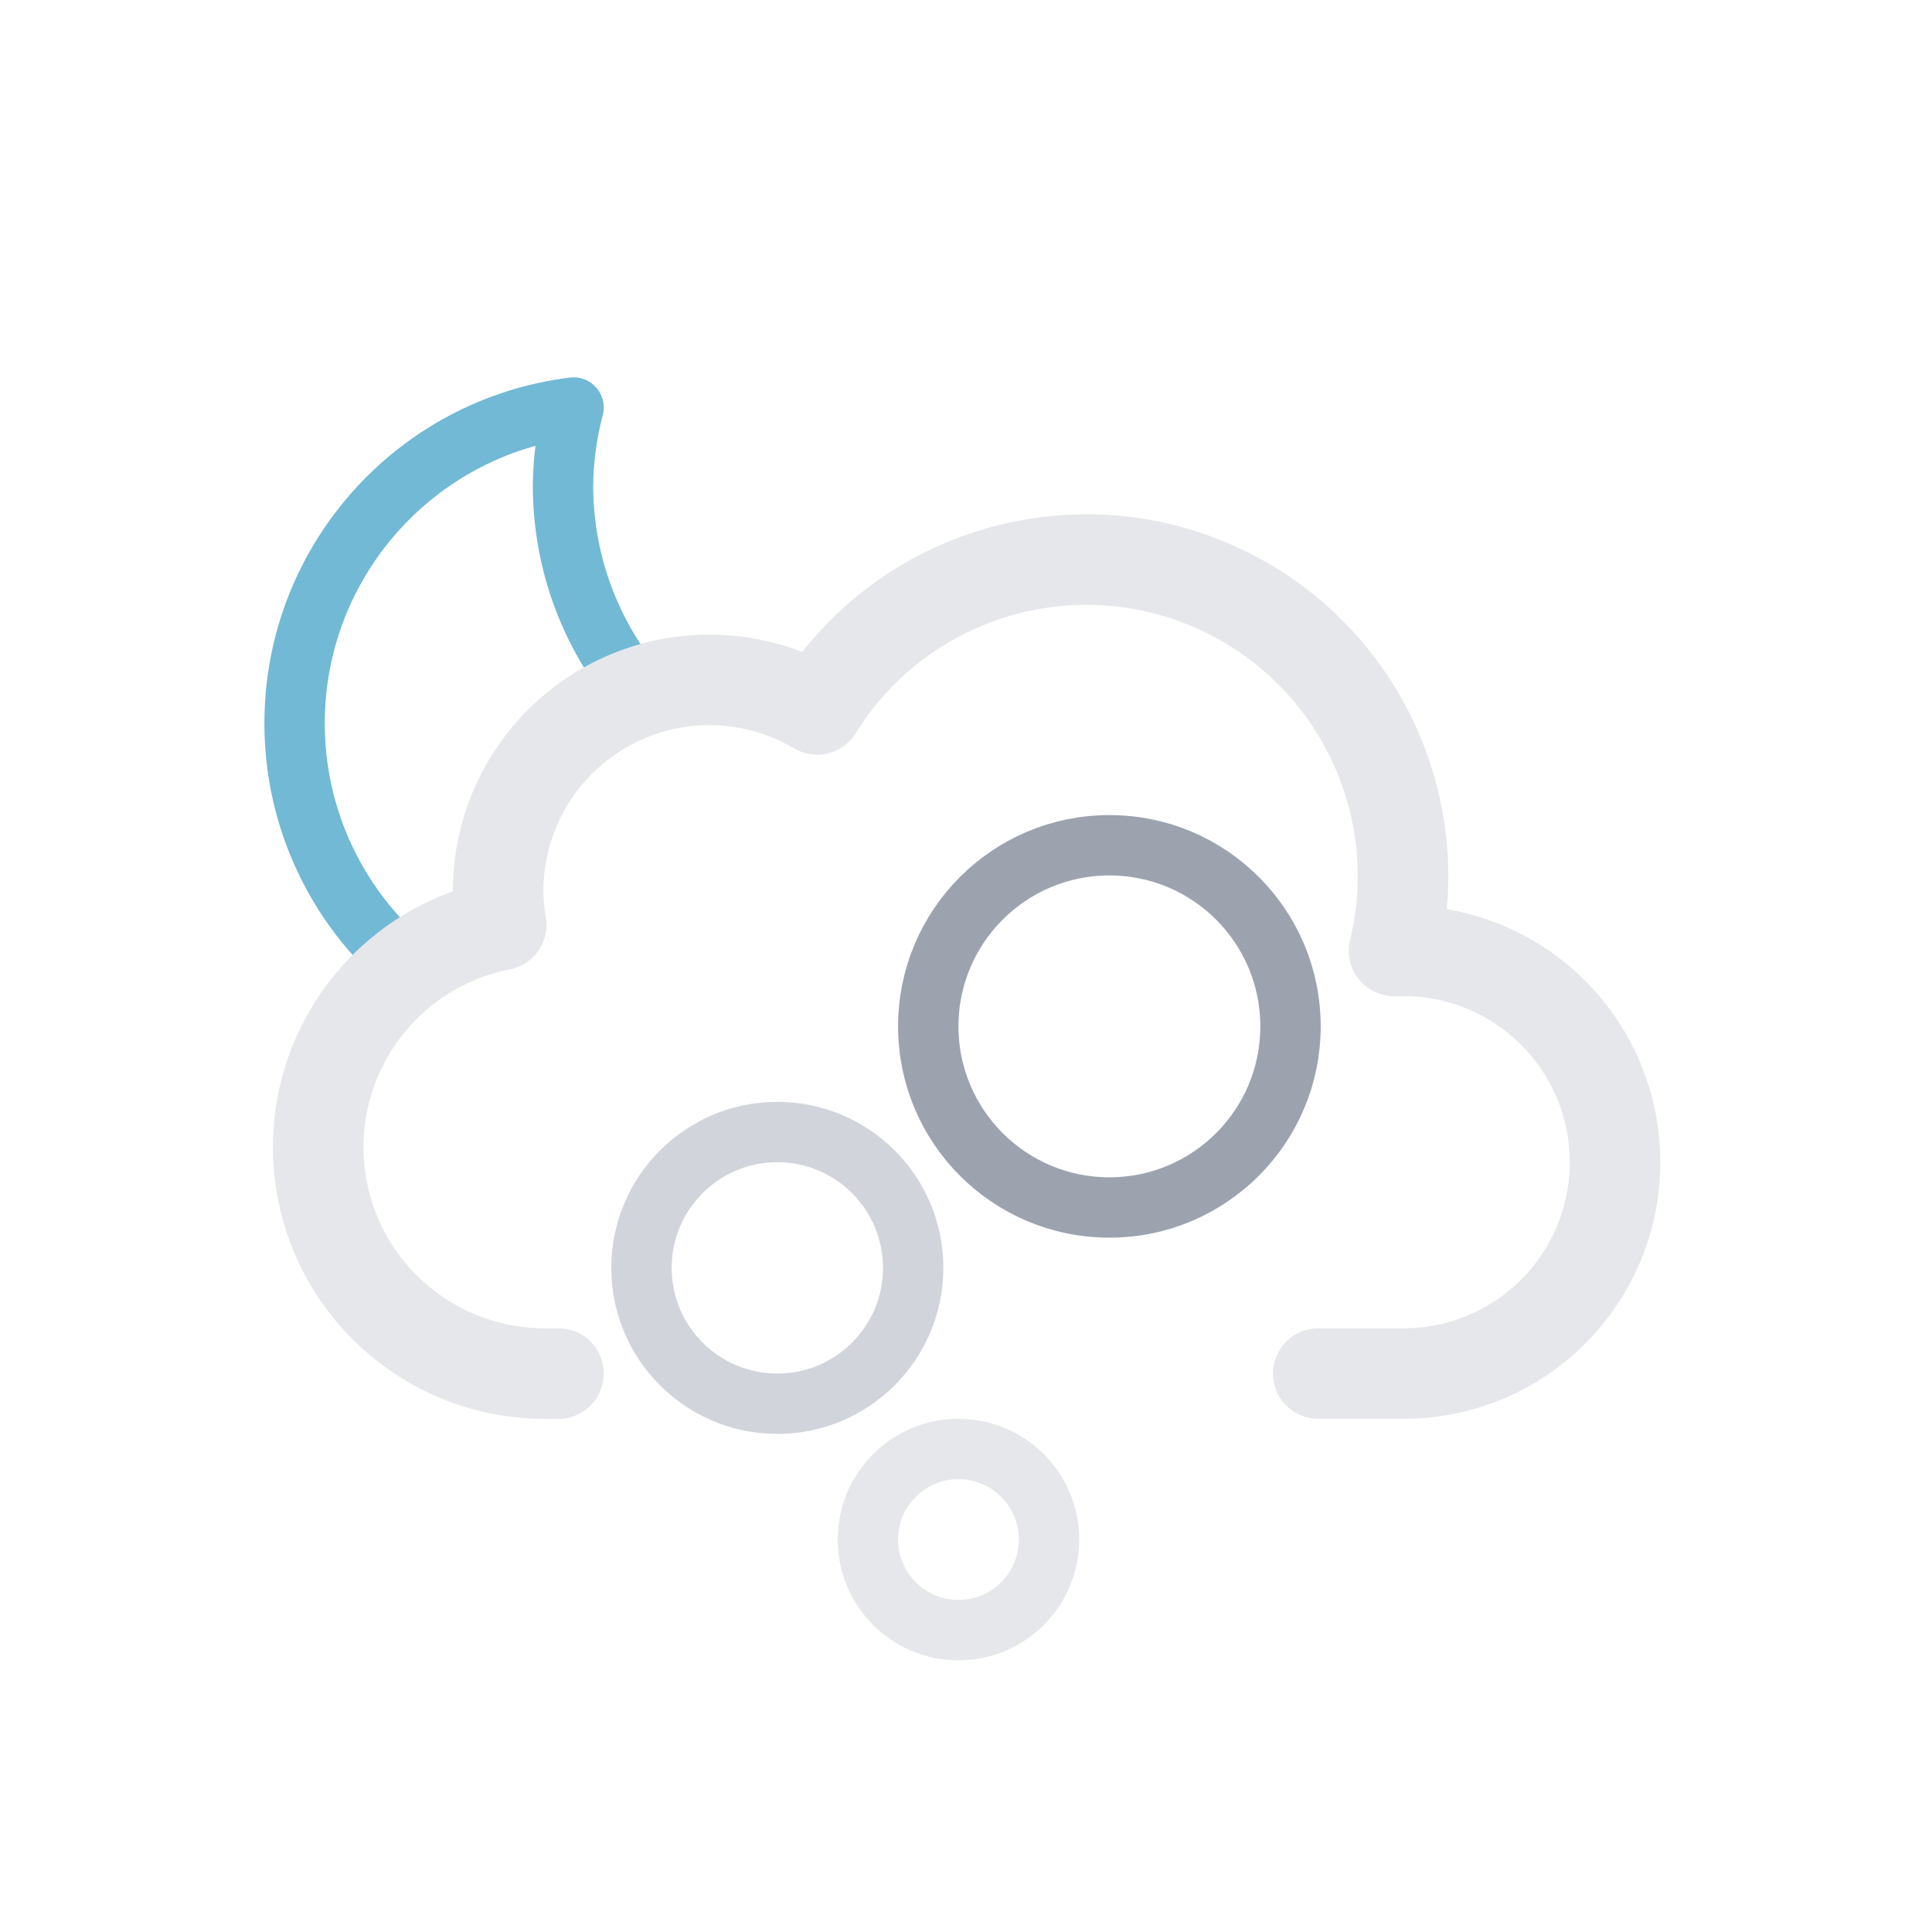
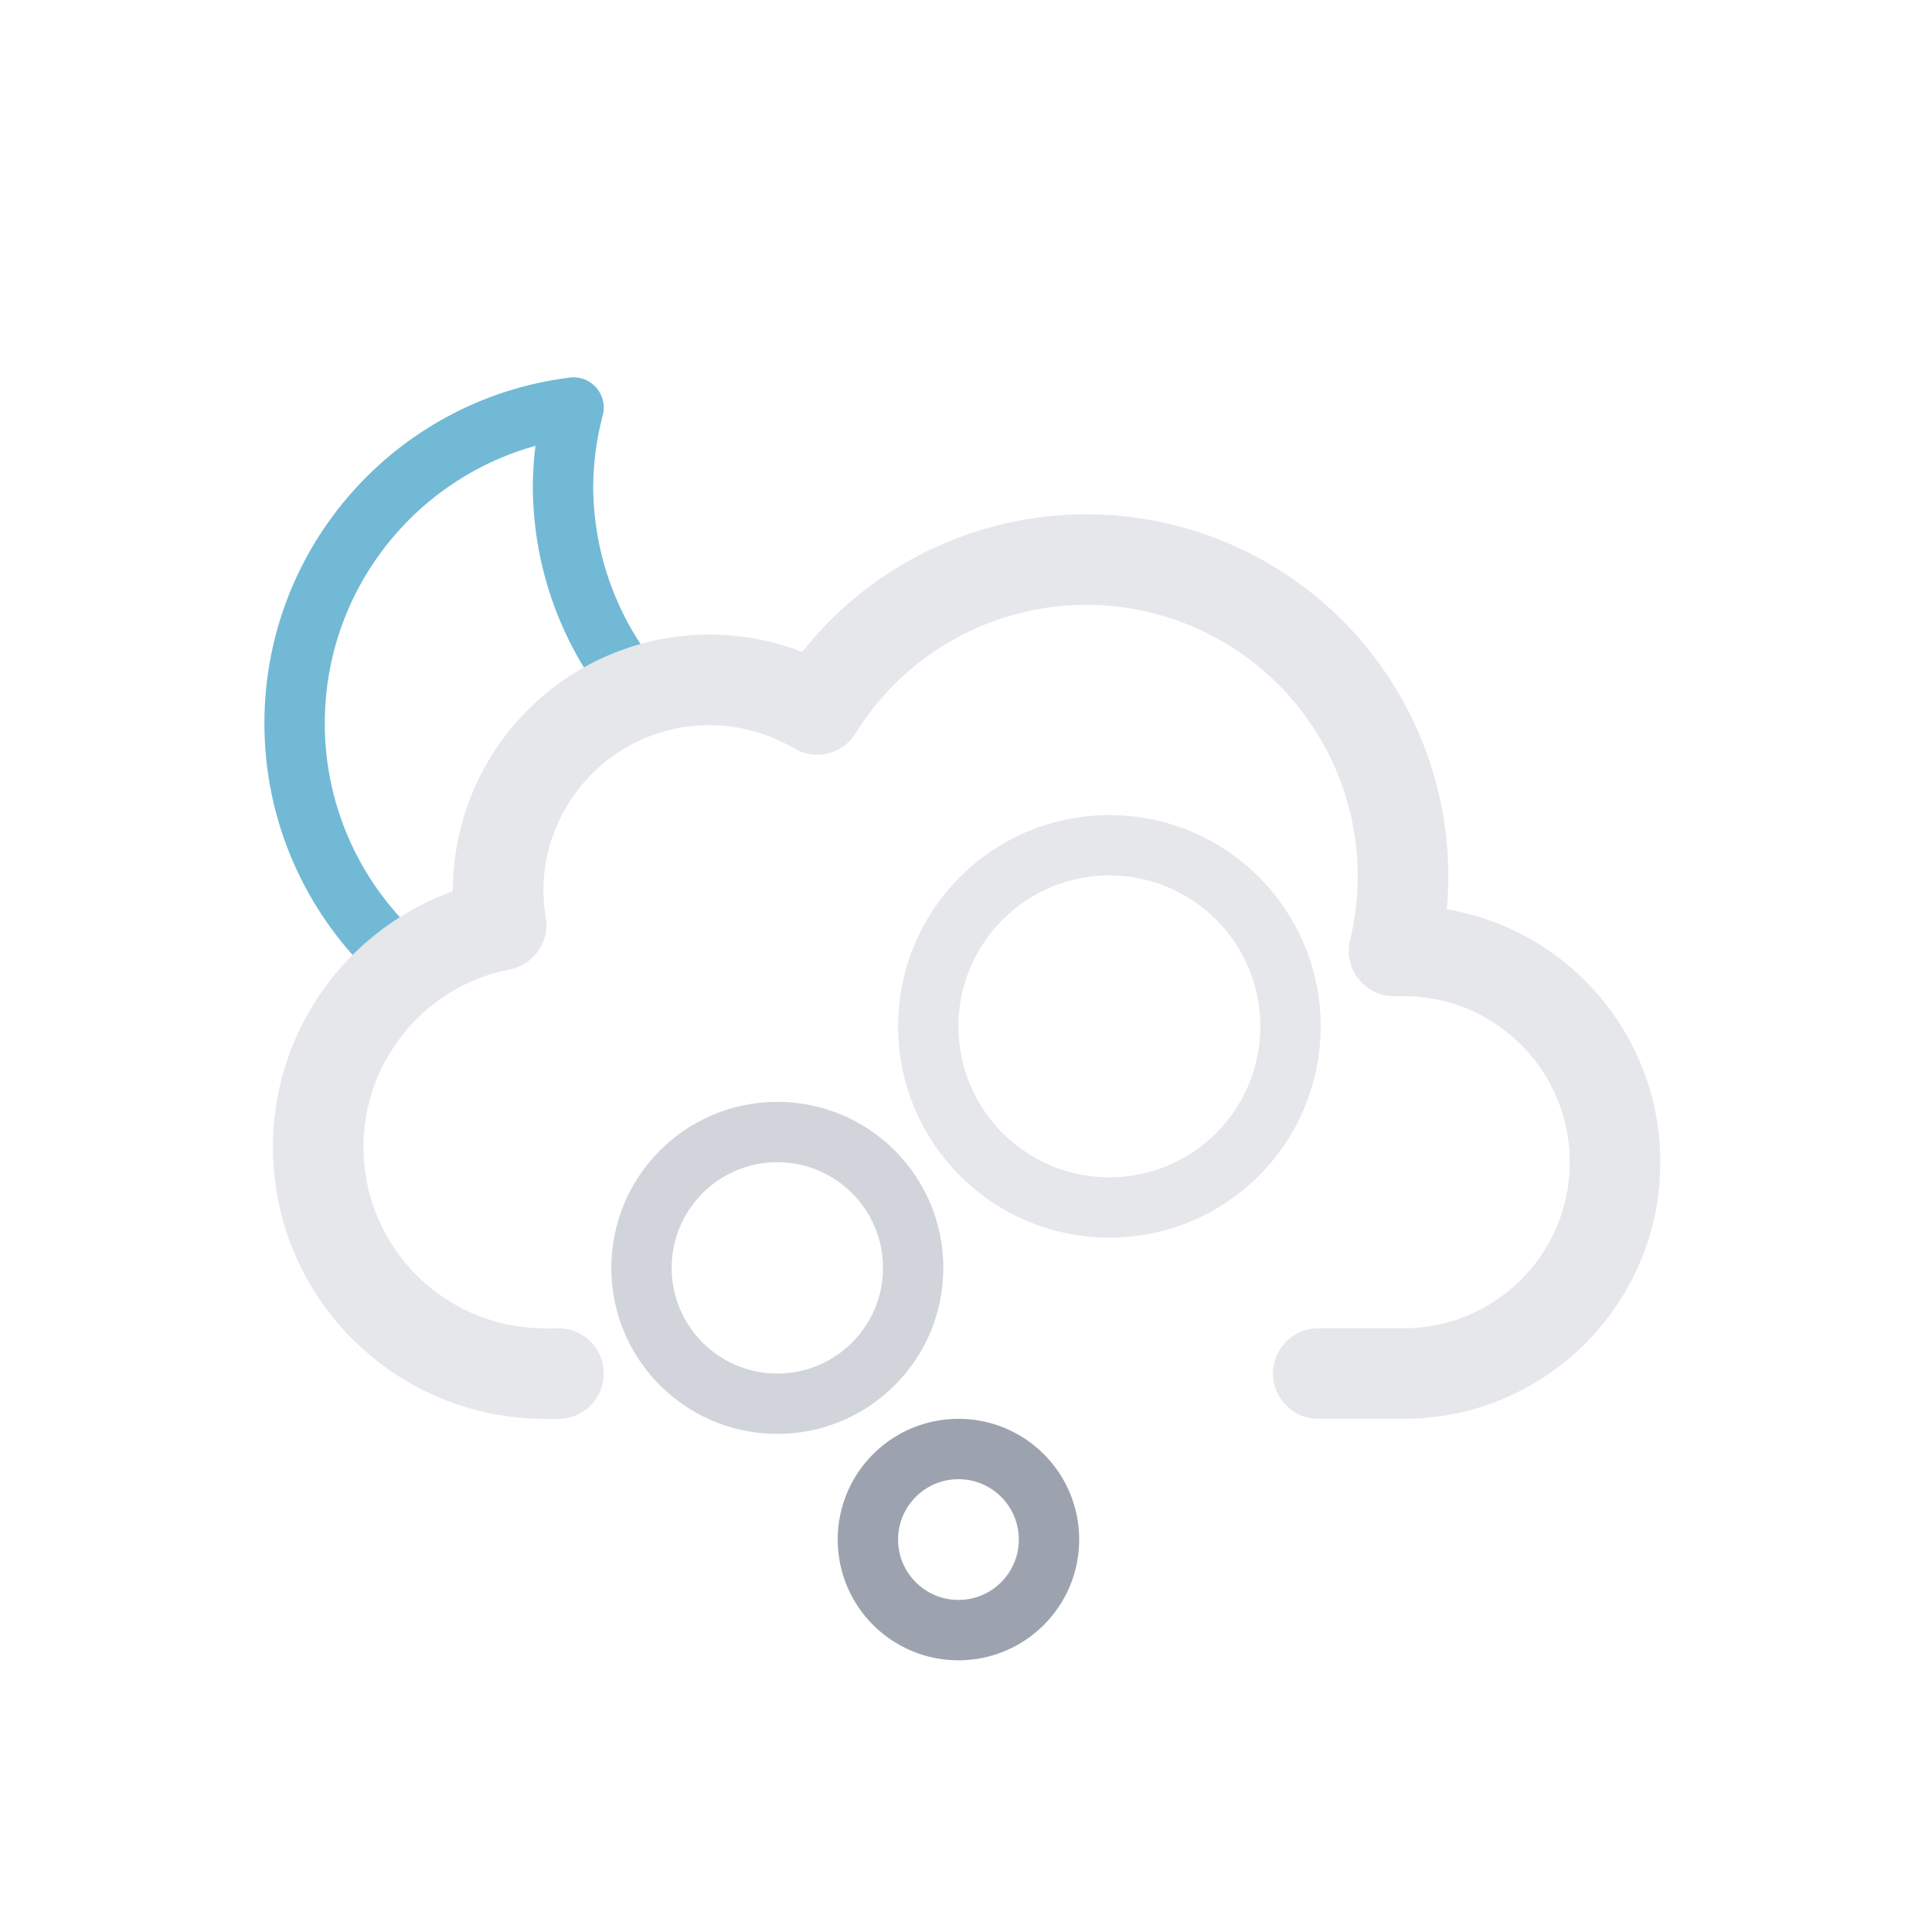
<svg xmlns="http://www.w3.org/2000/svg" viewBox="0 0 64 64">
  <defs>
    <clipPath id="a">
      <polygon points="12 35 6.72 30.79 4.72 24.79 5.72 17.79 9.72 12.79 14.72 9.79 20.72 9.79 25.72 10.79 28.72 13.79 33 20 27 24 21 24 18 27 18 31 14 33 12 35" fill="none" />
    </clipPath>
  </defs>
  <g clip-path="url(#a)">
    <path d="M29.33,26.68A10.61,10.61,0,0,1,18.65,16.14,10.5,10.5,0,0,1,19,13.5,10.54,10.54,0,1,0,30.5,26.61,11.48,11.48,0,0,1,29.33,26.68Z" fill="none" stroke="#72b9d5" stroke-linecap="round" stroke-linejoin="round" stroke-width="2" />
  </g>
  <path d="M43.67,45.5H46.5a7,7,0,0,0,0-14l-.32,0a10.49,10.49,0,0,0-19.11-8,7,7,0,0,0-10.57,6,7.21,7.21,0,0,0,.1,1.14A7.5,7.5,0,0,0,18,45.5a4.19,4.19,0,0,0,.5,0v0" fill="none" stroke="#e5e7eb" stroke-linecap="round" stroke-linejoin="round" stroke-width="3" />
-   <circle cx="31.75" cy="51" r="3" fill="none" stroke="#e5e7eb" stroke-linecap="round" stroke-linejoin="round" stroke-width="2" />
+   <circle cx="31.75" cy="51" r="3" fill="none" stroke="#9ca3af" stroke-miterlimit="10" stroke-width="2" />
  <circle cx="25.75" cy="42" r="4.5" fill="none" stroke="#d1d5db" stroke-miterlimit="10" stroke-width="2" />
-   <circle cx="36.75" cy="34" r="6" fill="none" stroke="#9ca3af" stroke-miterlimit="10" stroke-width="2" />
+   <circle cx="36.75" cy="34" r="6" fill="none" stroke="#e5e7eb" stroke-linecap="round" stroke-linejoin="round" stroke-width="2" />
</svg>
